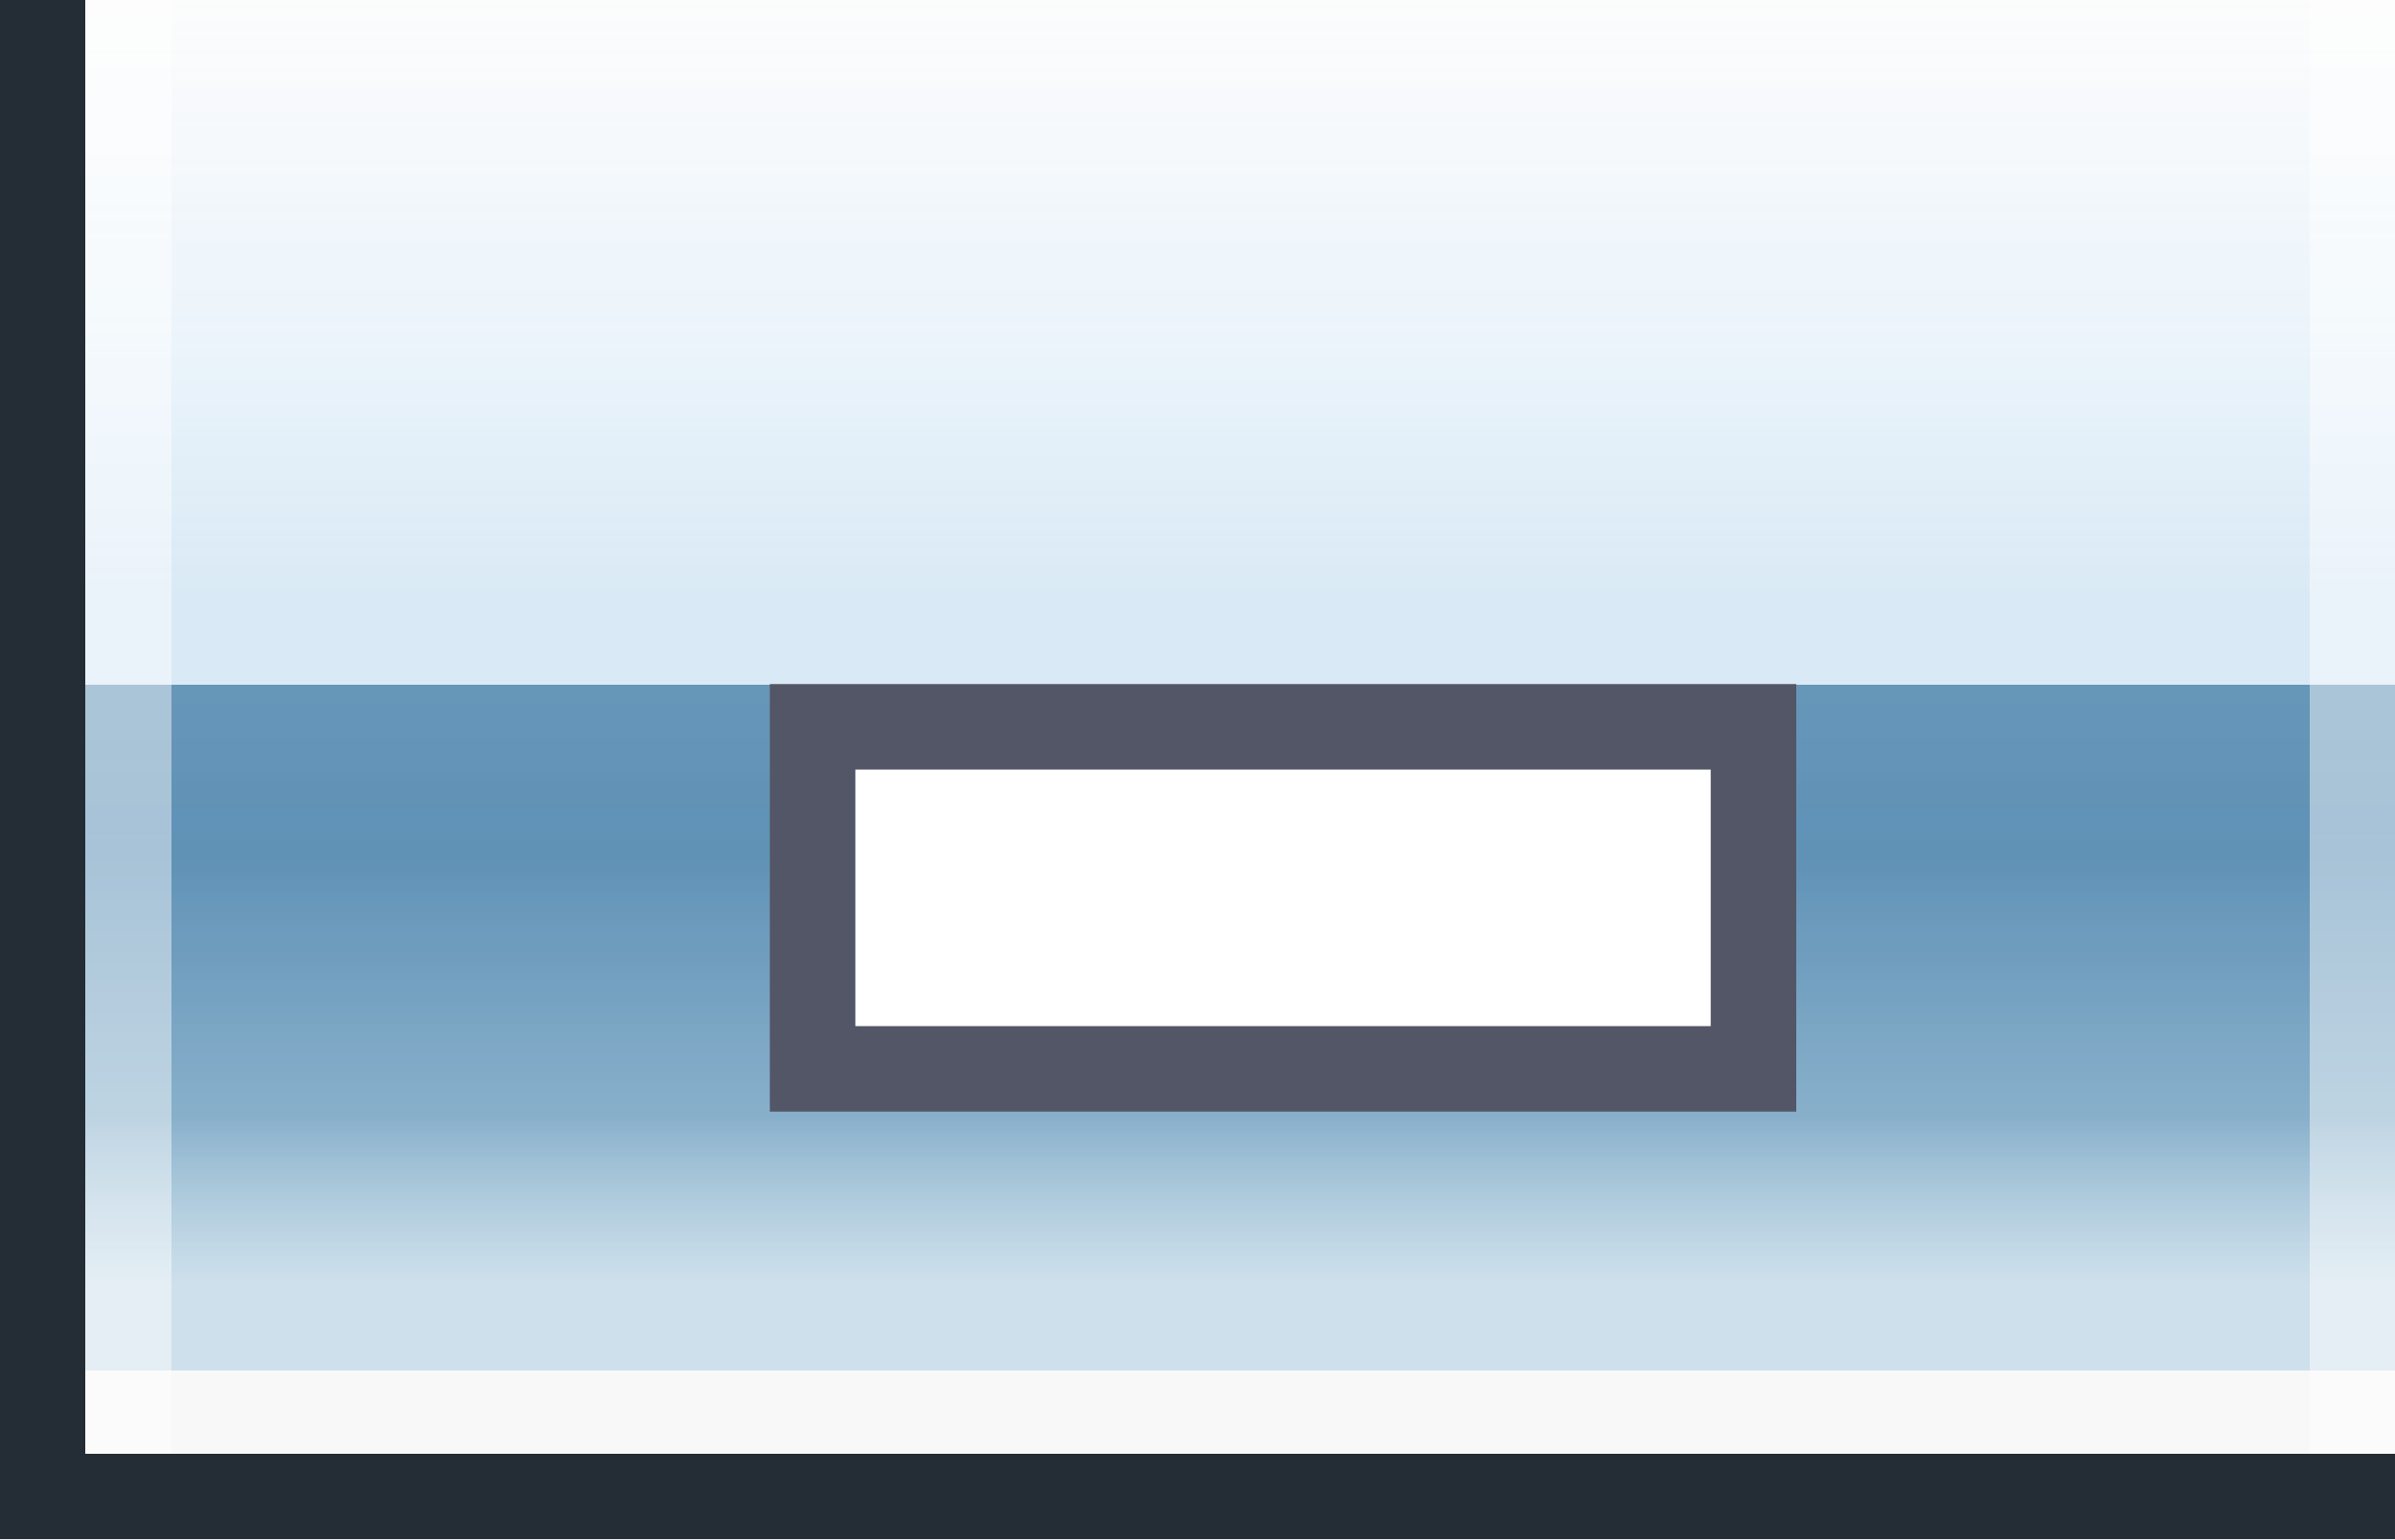
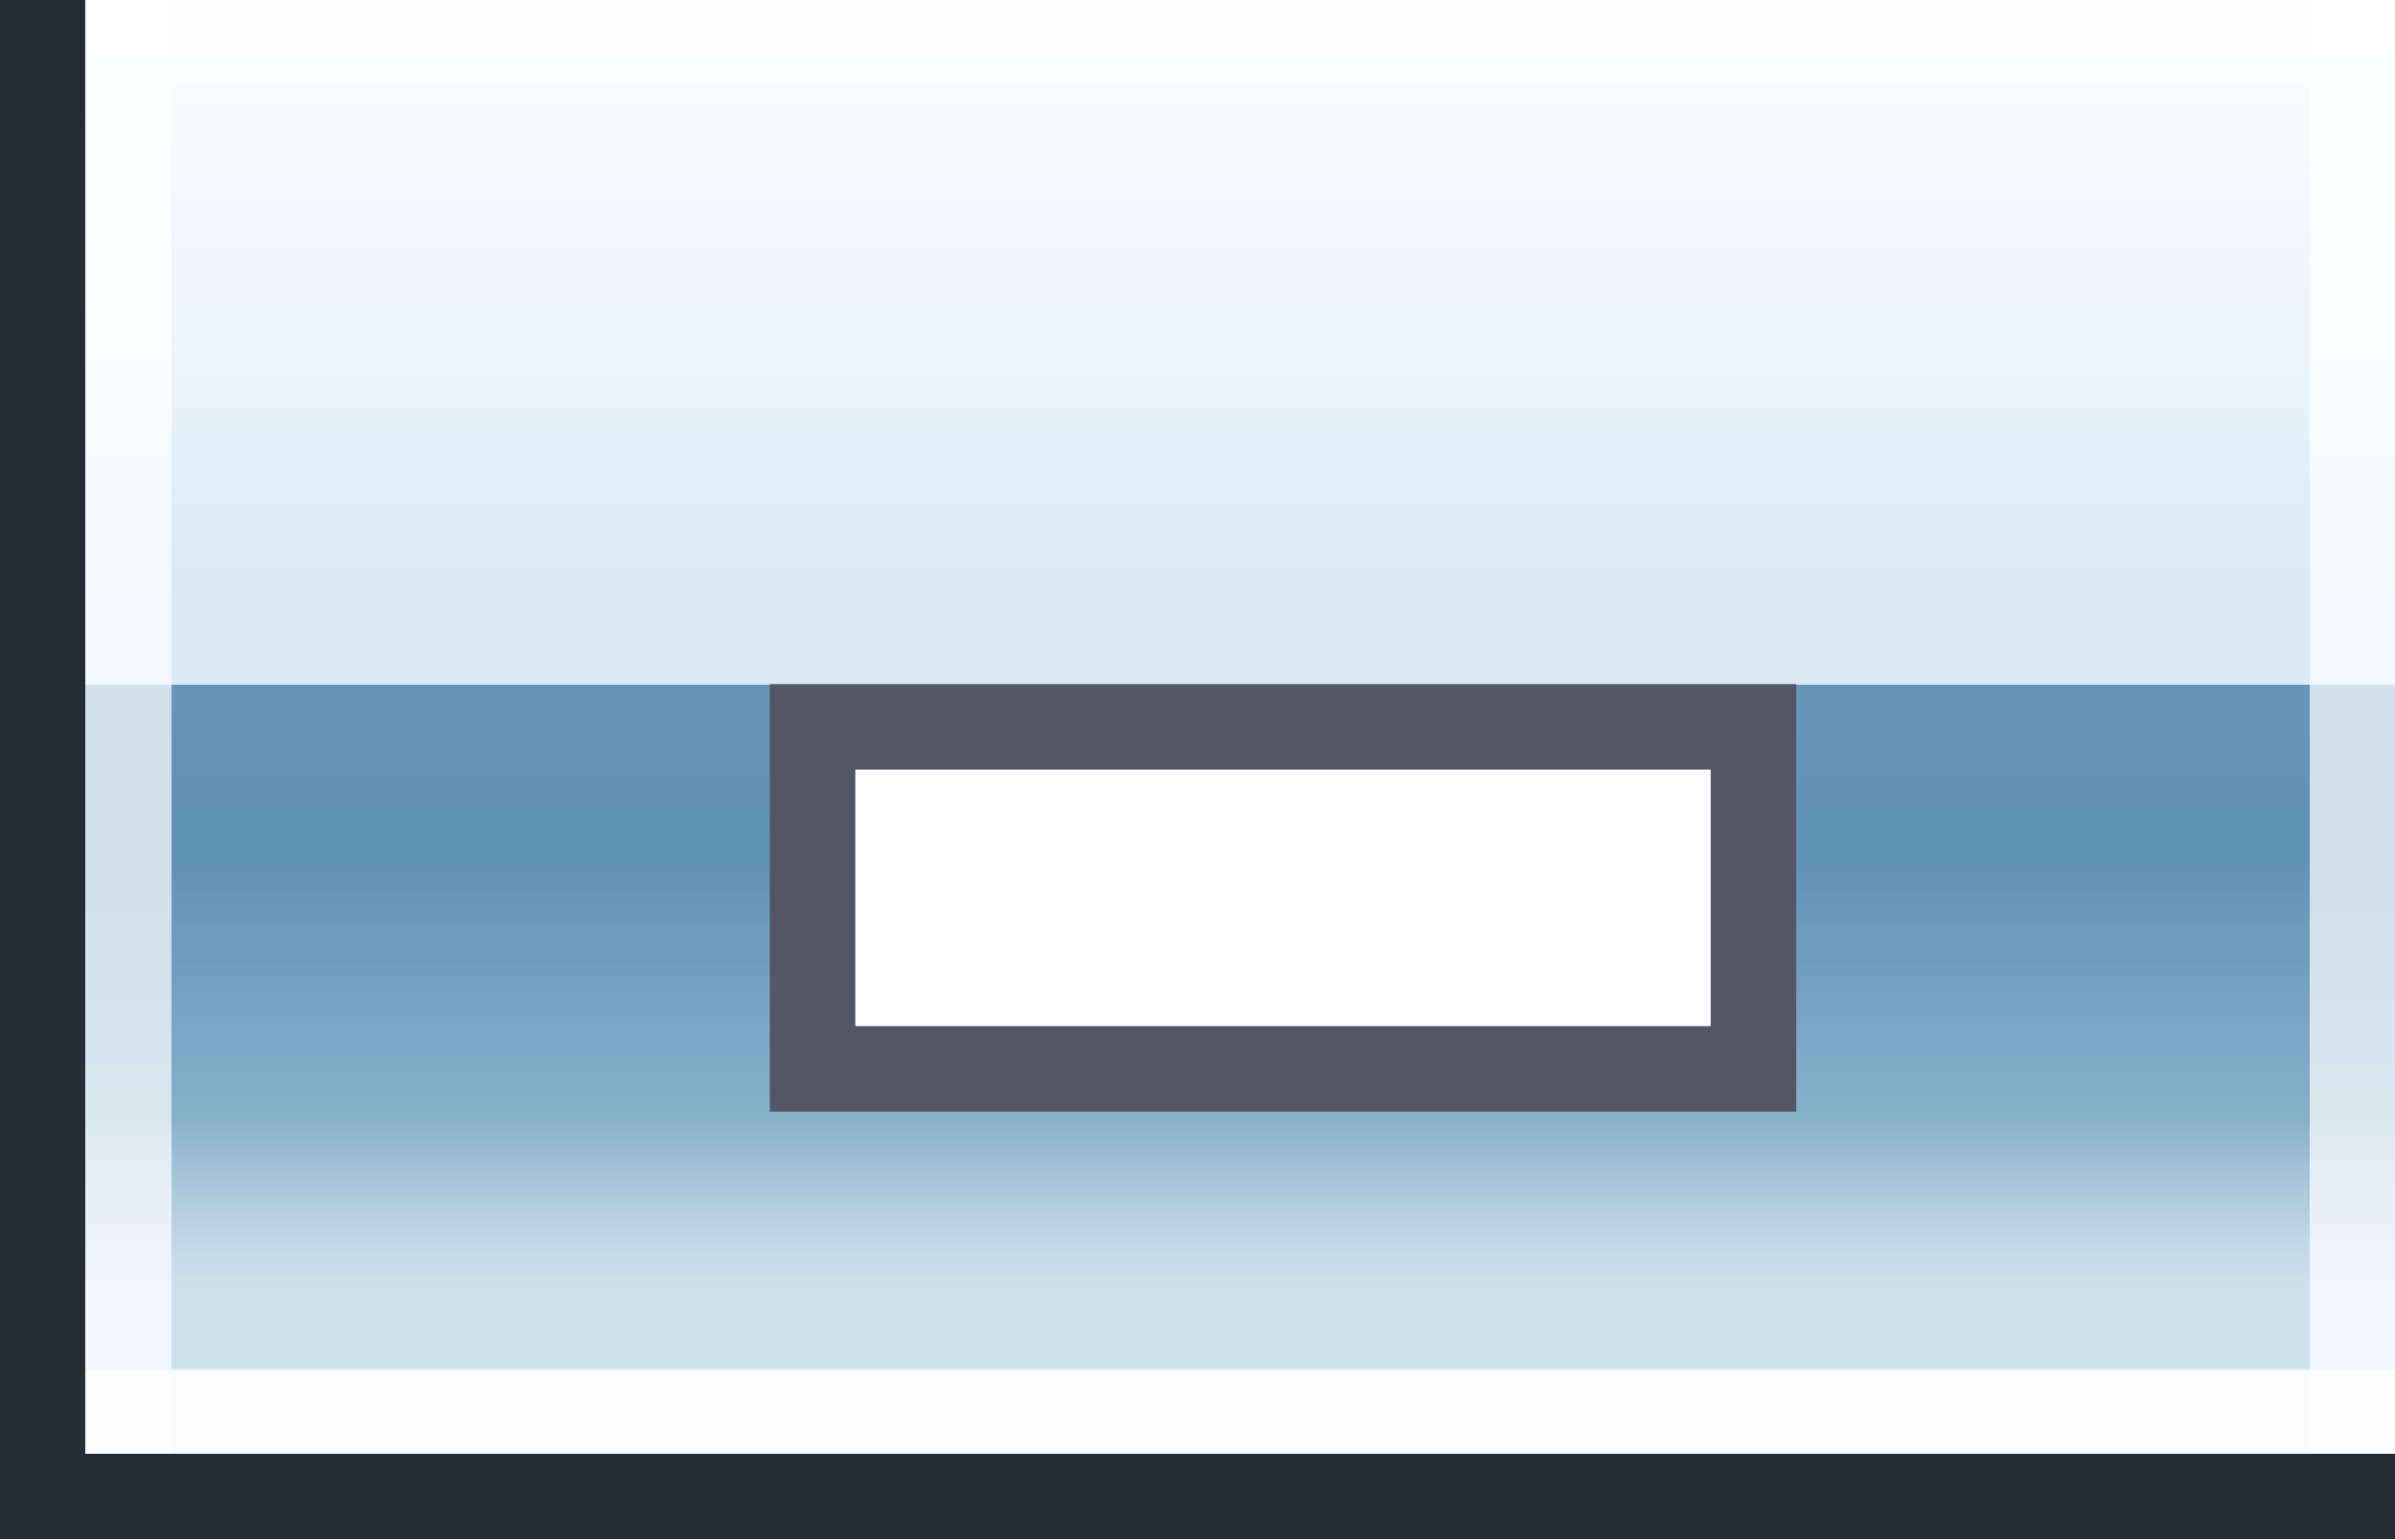
<svg xmlns="http://www.w3.org/2000/svg" width="28" height="18" viewBox="0 0 28 18" shape-rendering="crispEdges">
  <defs>
    <linearGradient id="g" x1="0" y1="0" x2="0" y2="1">
      <stop offset="0" stop-color="#ffffff" stop-opacity="0.8" />
      <stop offset="0.235" stop-color="#eaf6ff" stop-opacity="0.74" />
      <stop offset="0.412" stop-color="#cfe6f7" stop-opacity="0.7" />
      <stop offset="0.471" stop-color="#cfe6f7" stop-opacity="0.7" />
      <stop offset="0.471" stop-color="#3f7ca8" stop-opacity="0.78" />
      <stop offset="0.588" stop-color="#3c7aa8" stop-opacity="0.8" />
      <stop offset="0.765" stop-color="#5a93ba" stop-opacity="0.7" />
      <stop offset="0.882" stop-color="#a8cfe6" stop-opacity="0.48" />
      <stop offset="0.941" stop-color="#a8cfe6" stop-opacity="0.48" />
      <stop offset="0.941" stop-color="#ffffff" stop-opacity="0.55" />
      <stop offset="1" stop-color="#ffffff" stop-opacity="0.55" />
    </linearGradient>
  </defs>
  <rect x="1" y="0" width="27" height="17" fill="url(#g)" />
-   <rect x="1" y="0" width="1" height="17" fill="#ffffff" fill-opacity="0.45" />
-   <rect x="27" y="0" width="1" height="17" fill="#ffffff" fill-opacity="0.45" />
+   <rect x="1" y="0" width="1" height="17" fill="#ffffff" fill-opacity="0.7" />
+   <rect x="27" y="0" width="1" height="17" fill="#ffffff" fill-opacity="0.7" />
+   <rect x="2" y="0" width="25" height="1" fill="#ffffff" fill-opacity="0.56" />
+   <rect x="2" y="16" width="25" height="1" fill="#ffffff" fill-opacity="0.42" />
  <rect x="0" y="0" width="1" height="18" fill="#242c35" />
  <rect x="0" y="17" width="28" height="1" fill="#242c35" />
  <g shape-rendering="auto">
    <rect x="9" y="8" width="12" height="5" fill="#535666" />
    <rect x="10" y="9" width="10" height="3" fill="#ffffff" />
  </g>
</svg>
